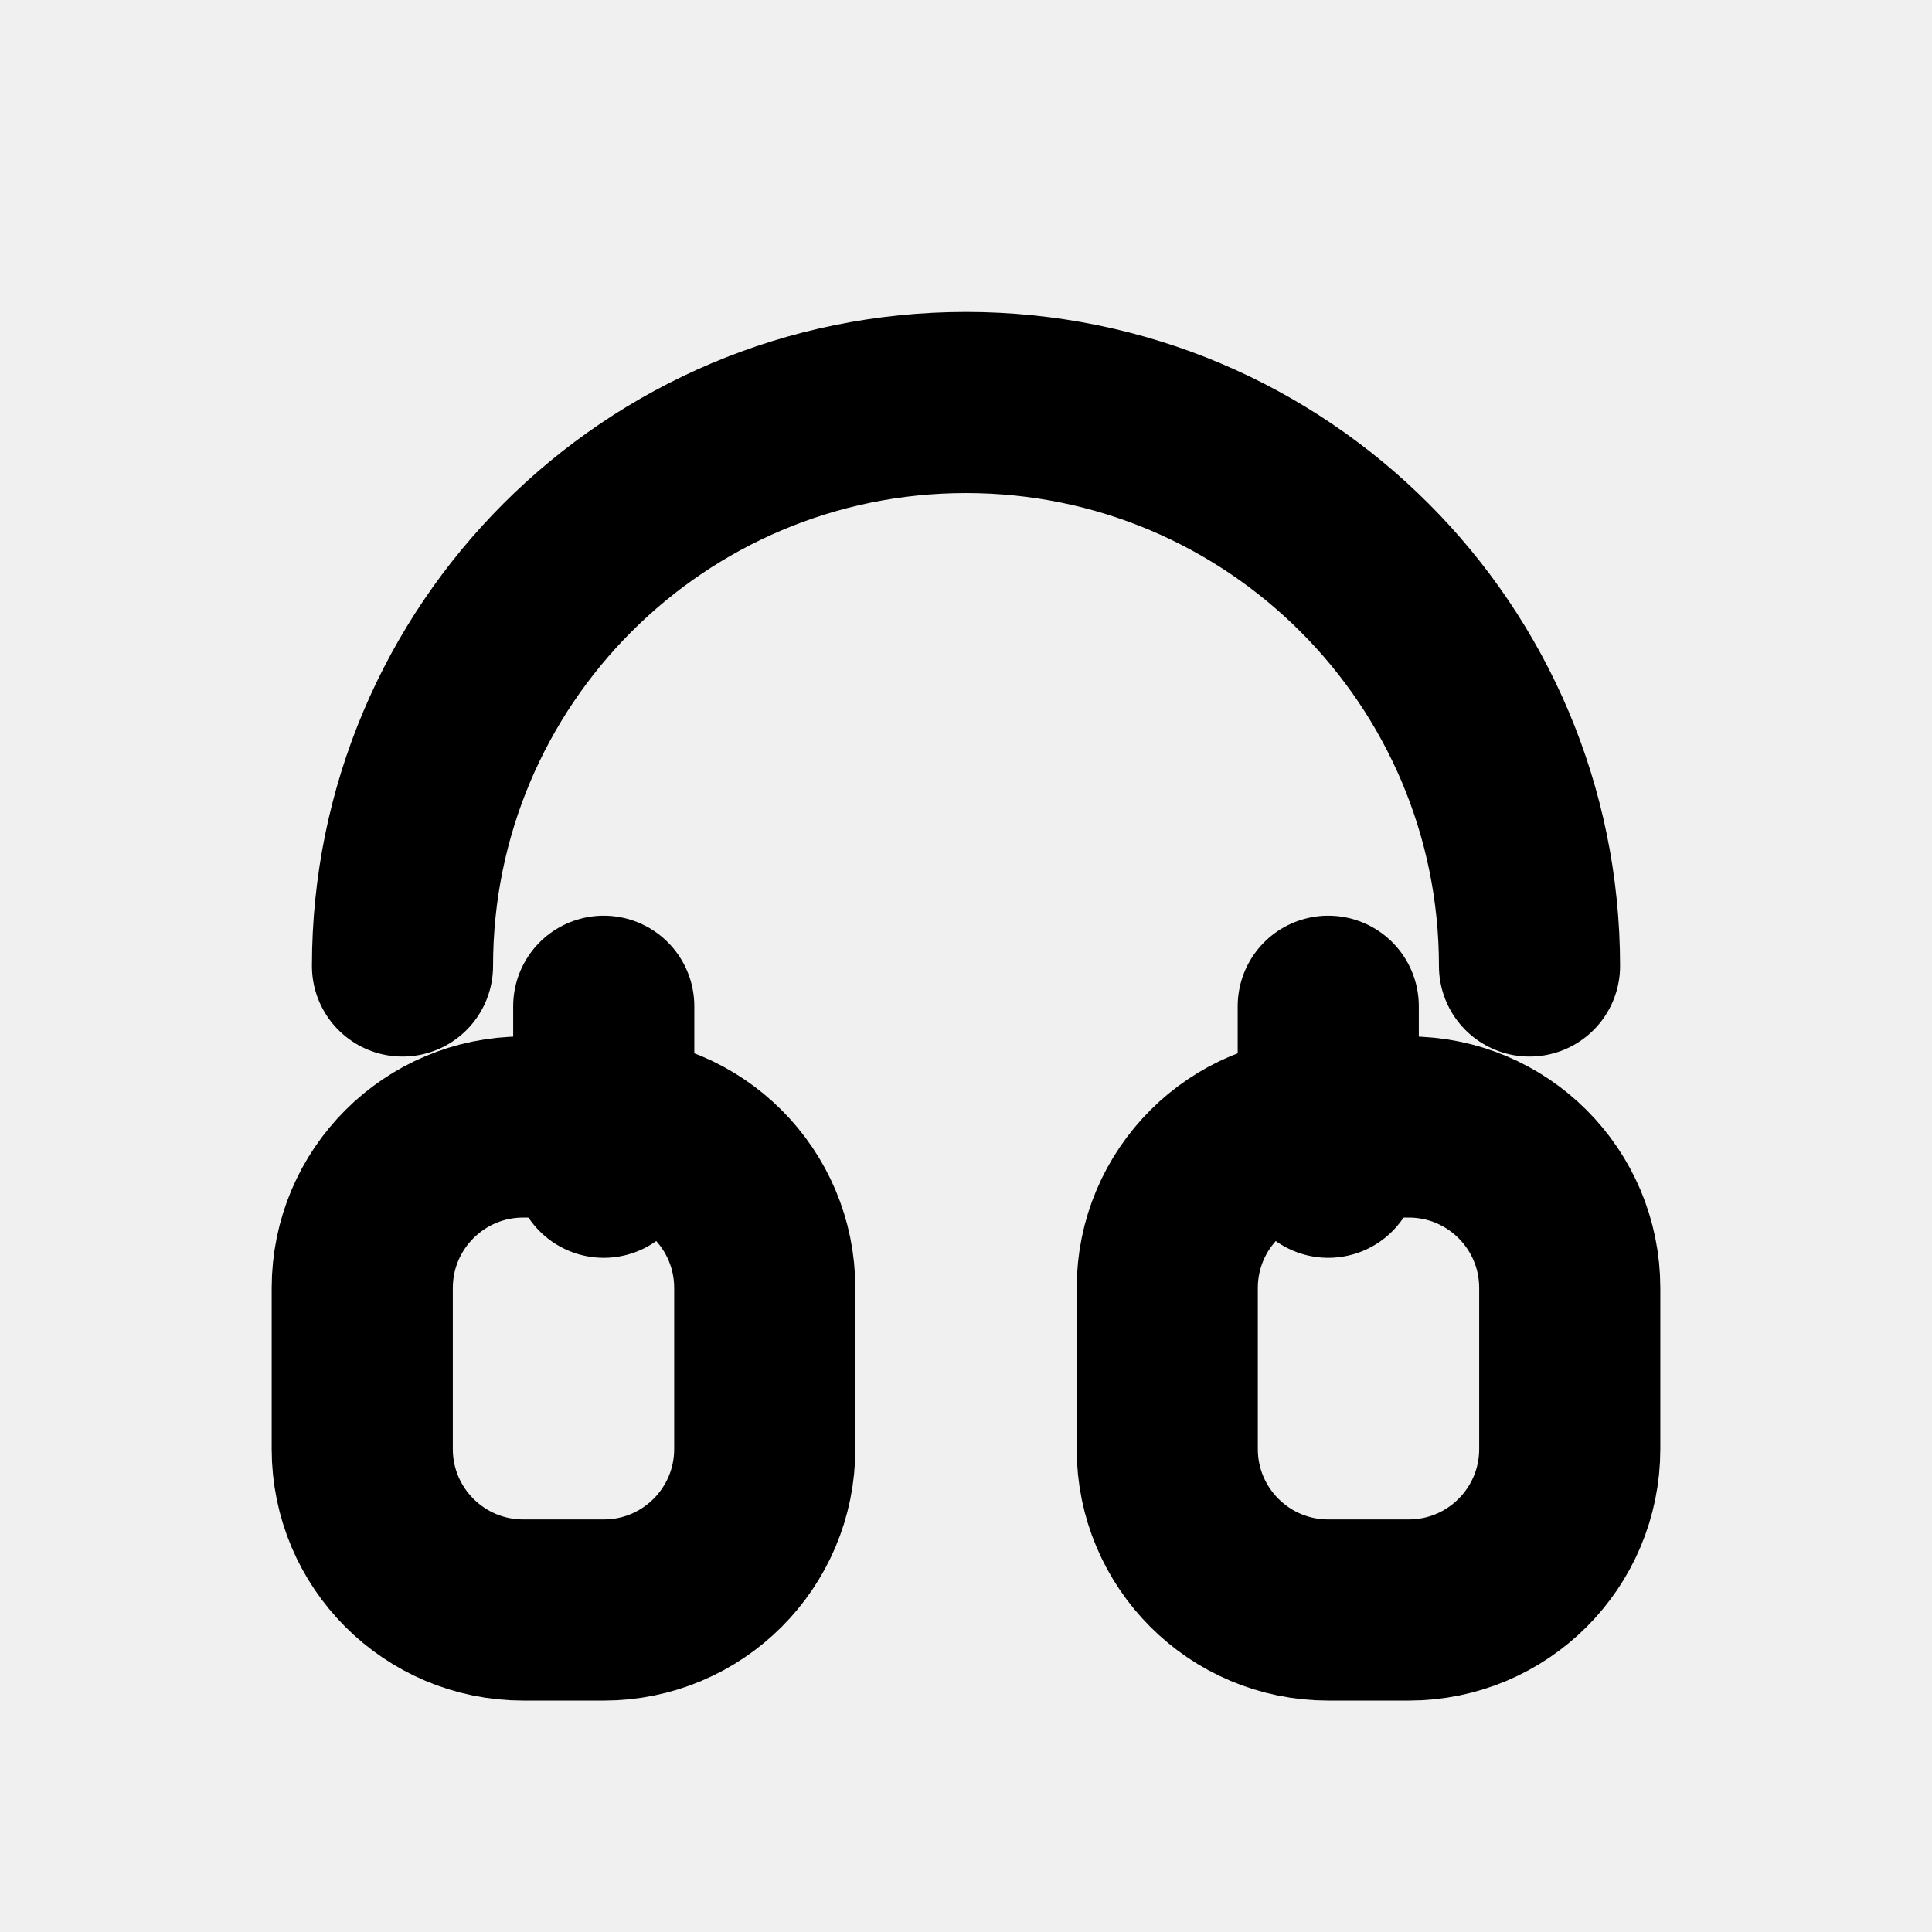
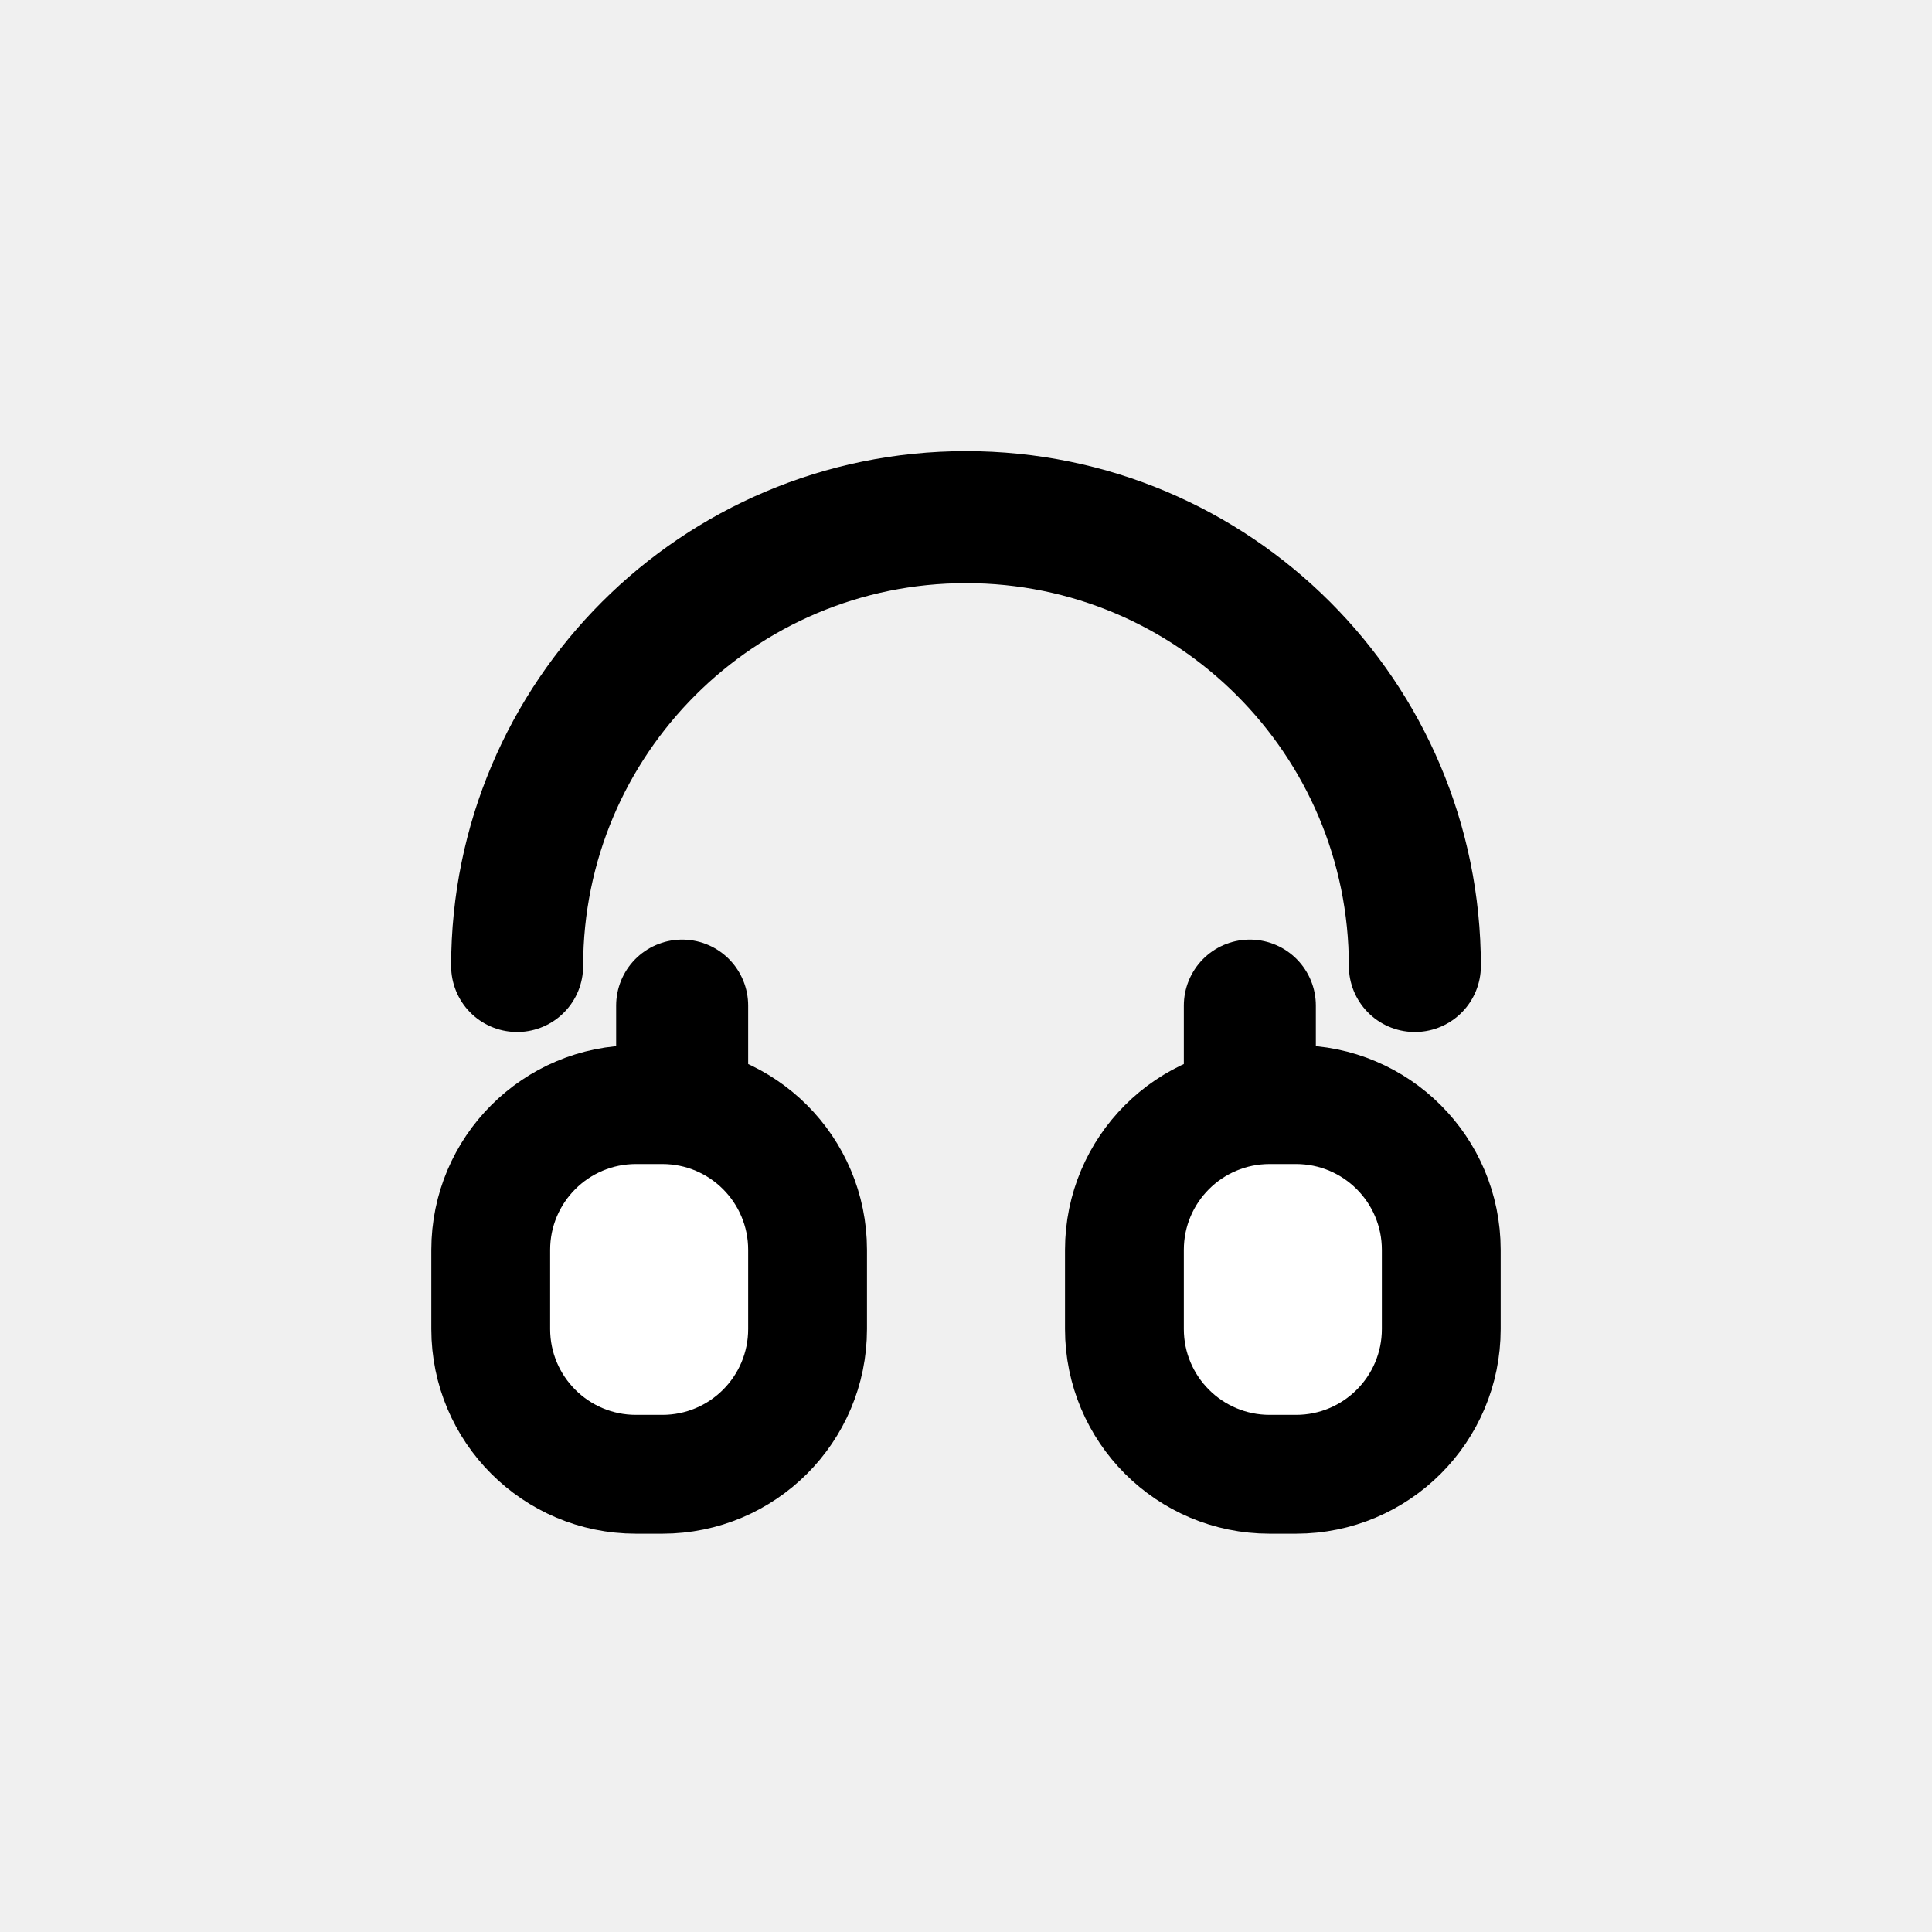
- <svg xmlns="http://www.w3.org/2000/svg" width="24" height="24" viewBox="0 0 24 24" fill="none" stroke="#000" stroke-width="2.25" stroke-linecap="round" stroke-linejoin="round">
-   <path d="M5 12a7 7 0 0 1 14 0" />
-   <path d="M7.5 12.5v2" />
-   <path d="M16.5 12.5v2" />
-   <rect x="4.5" y="14" width="5" height="6" rx="2" />
-   <rect x="14.5" y="14" width="5" height="6" rx="2" />
+ <svg xmlns="http://www.w3.org/2000/svg" width="24" height="24" viewBox="0 0 24 24" fill="none" stroke="#000" stroke-width="2" stroke-linecap="round" stroke-linejoin="round">
+   <g transform="translate(12 12) scale(0.82) translate(-12 -12)">
+     <path d="M5.2 12a6.8 6.8 0 0 1 13.6 0" />
+     <path d="M7.7 12.6v1.8" />
+     <path d="M16.3 12.6v1.8" />
+     <rect x="4.9" y="14.2" width="4.6" height="5.4" rx="2.1" />
+     <rect x="14.5" y="14.2" width="4.6" height="5.4" rx="2.1" />
+     <rect x="5.7" y="15.0" width="3.0" height="3.8" rx="1.3" fill="#FFFFFF" stroke="none" />
+     <rect x="15.3" y="15.0" width="3.0" height="3.8" rx="1.3" fill="#FFFFFF" stroke="none" />
+   </g>
</svg>
